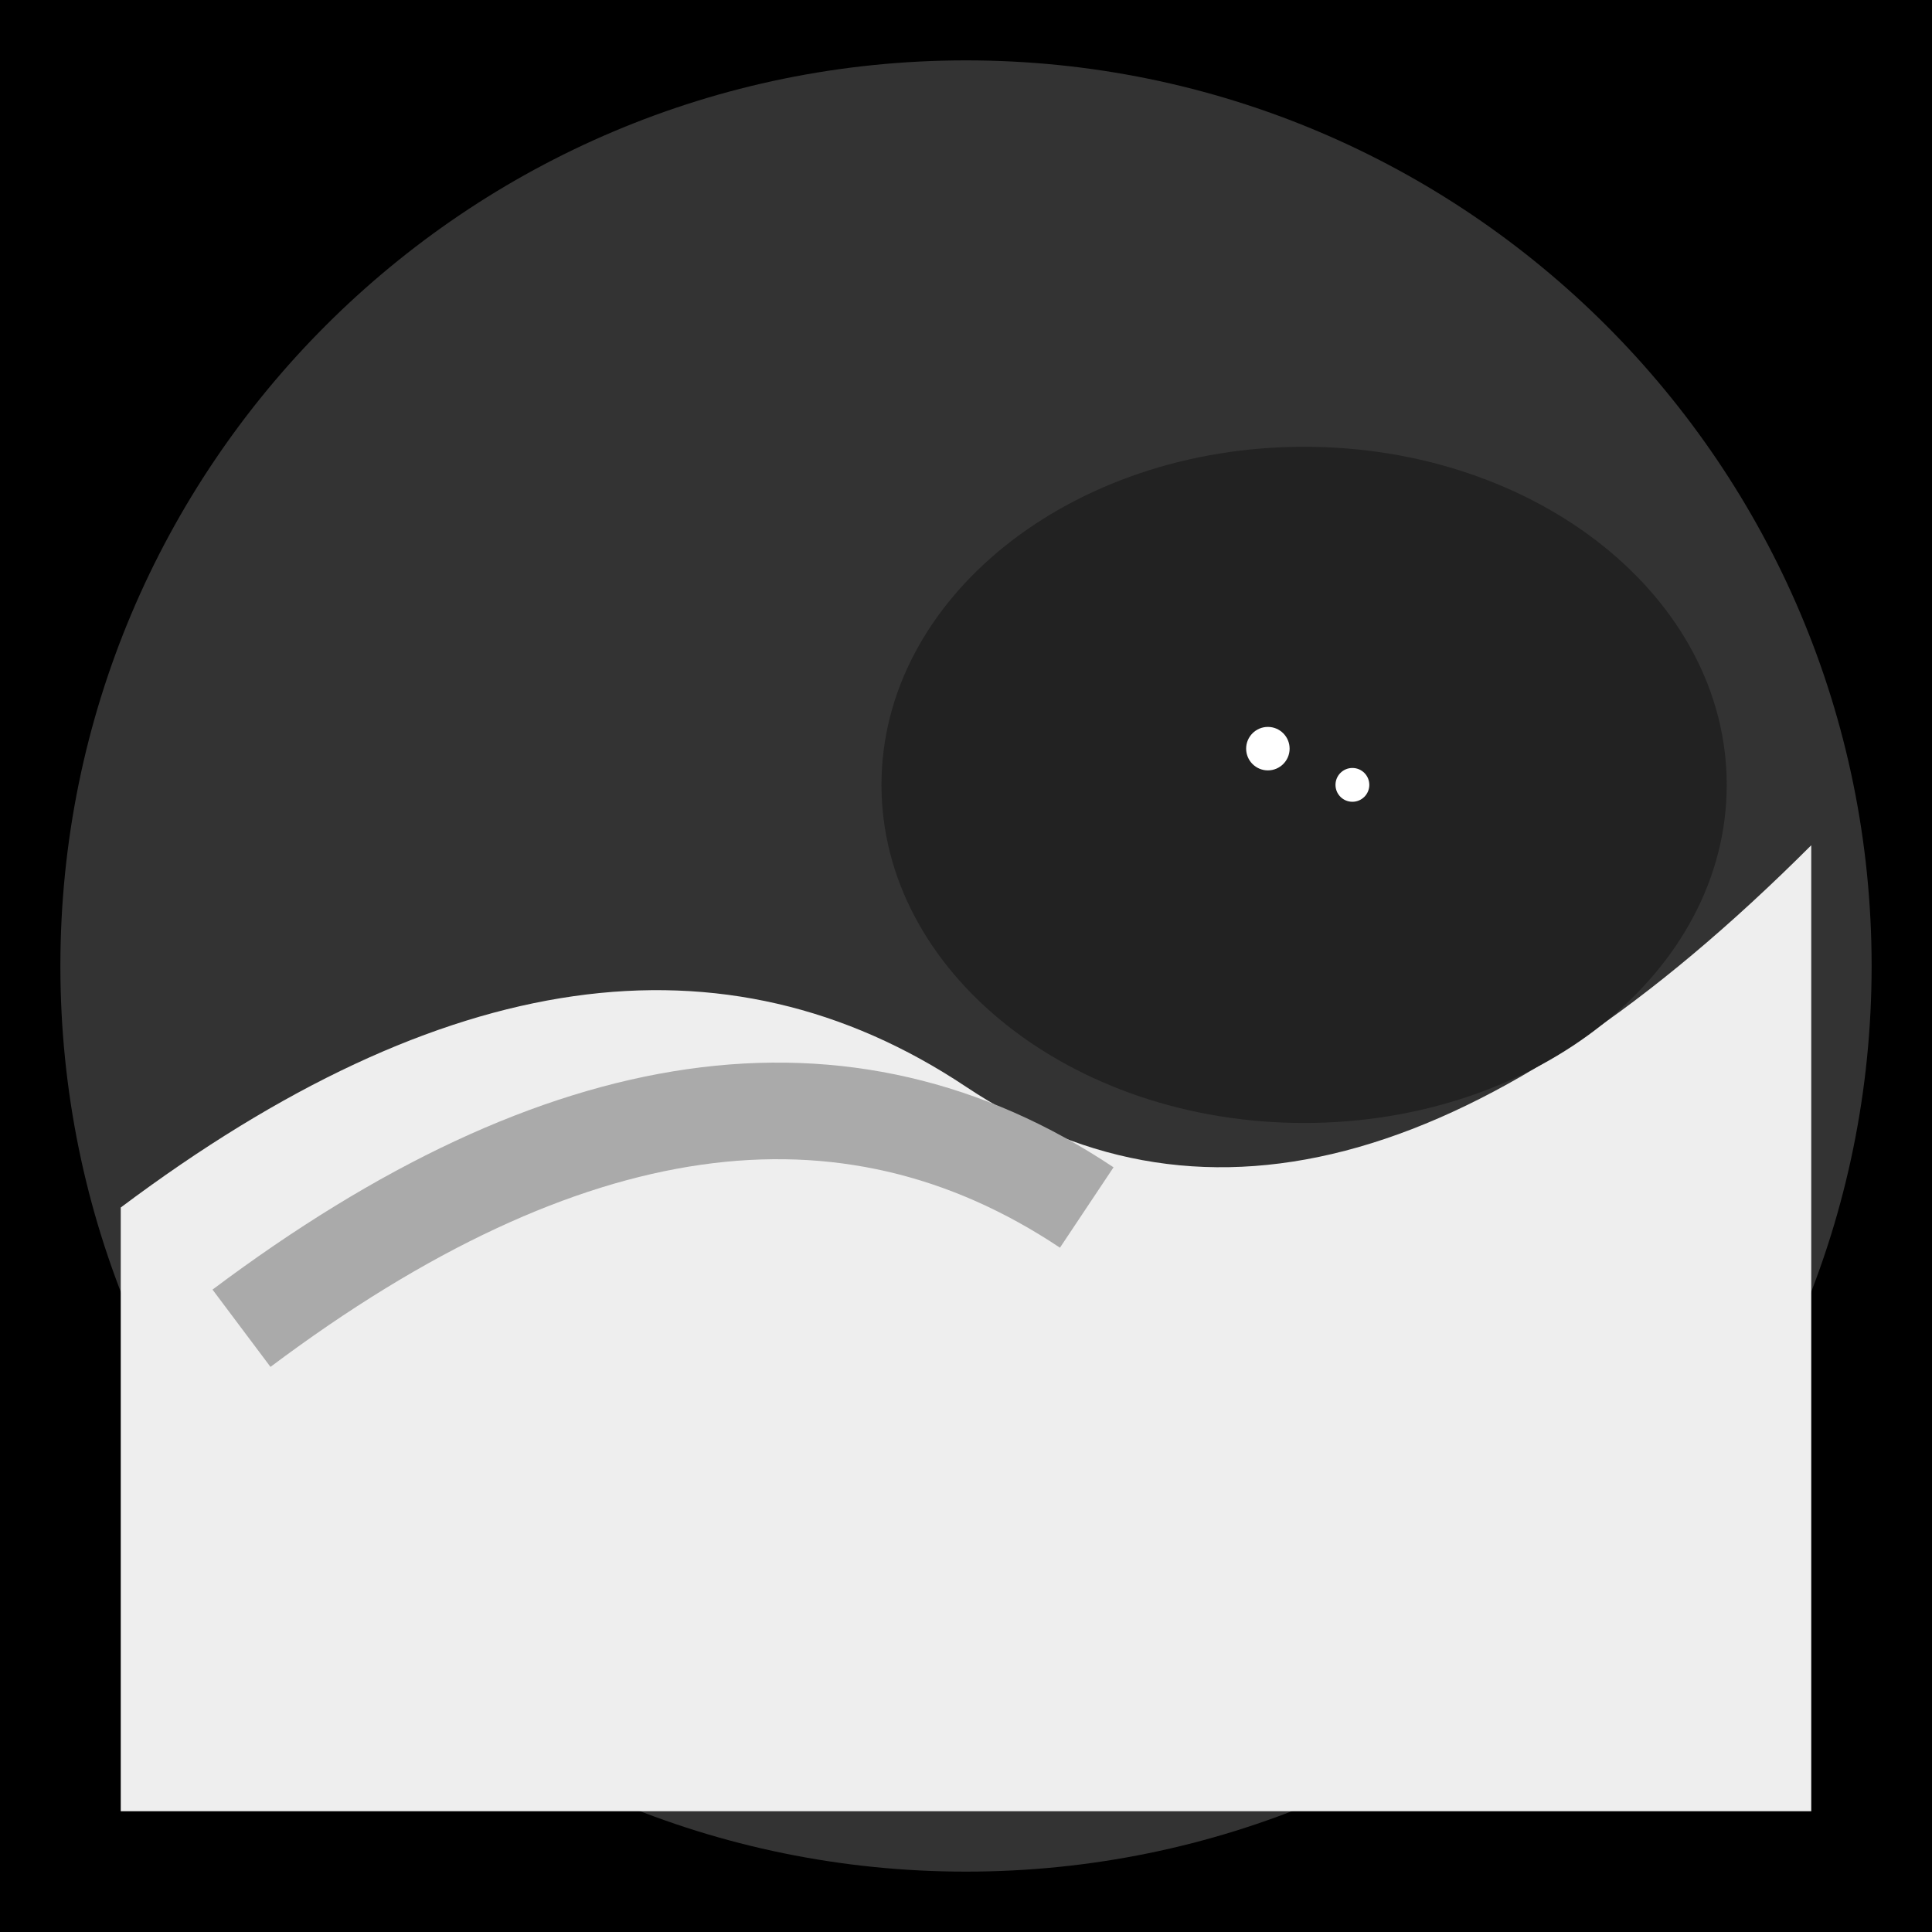
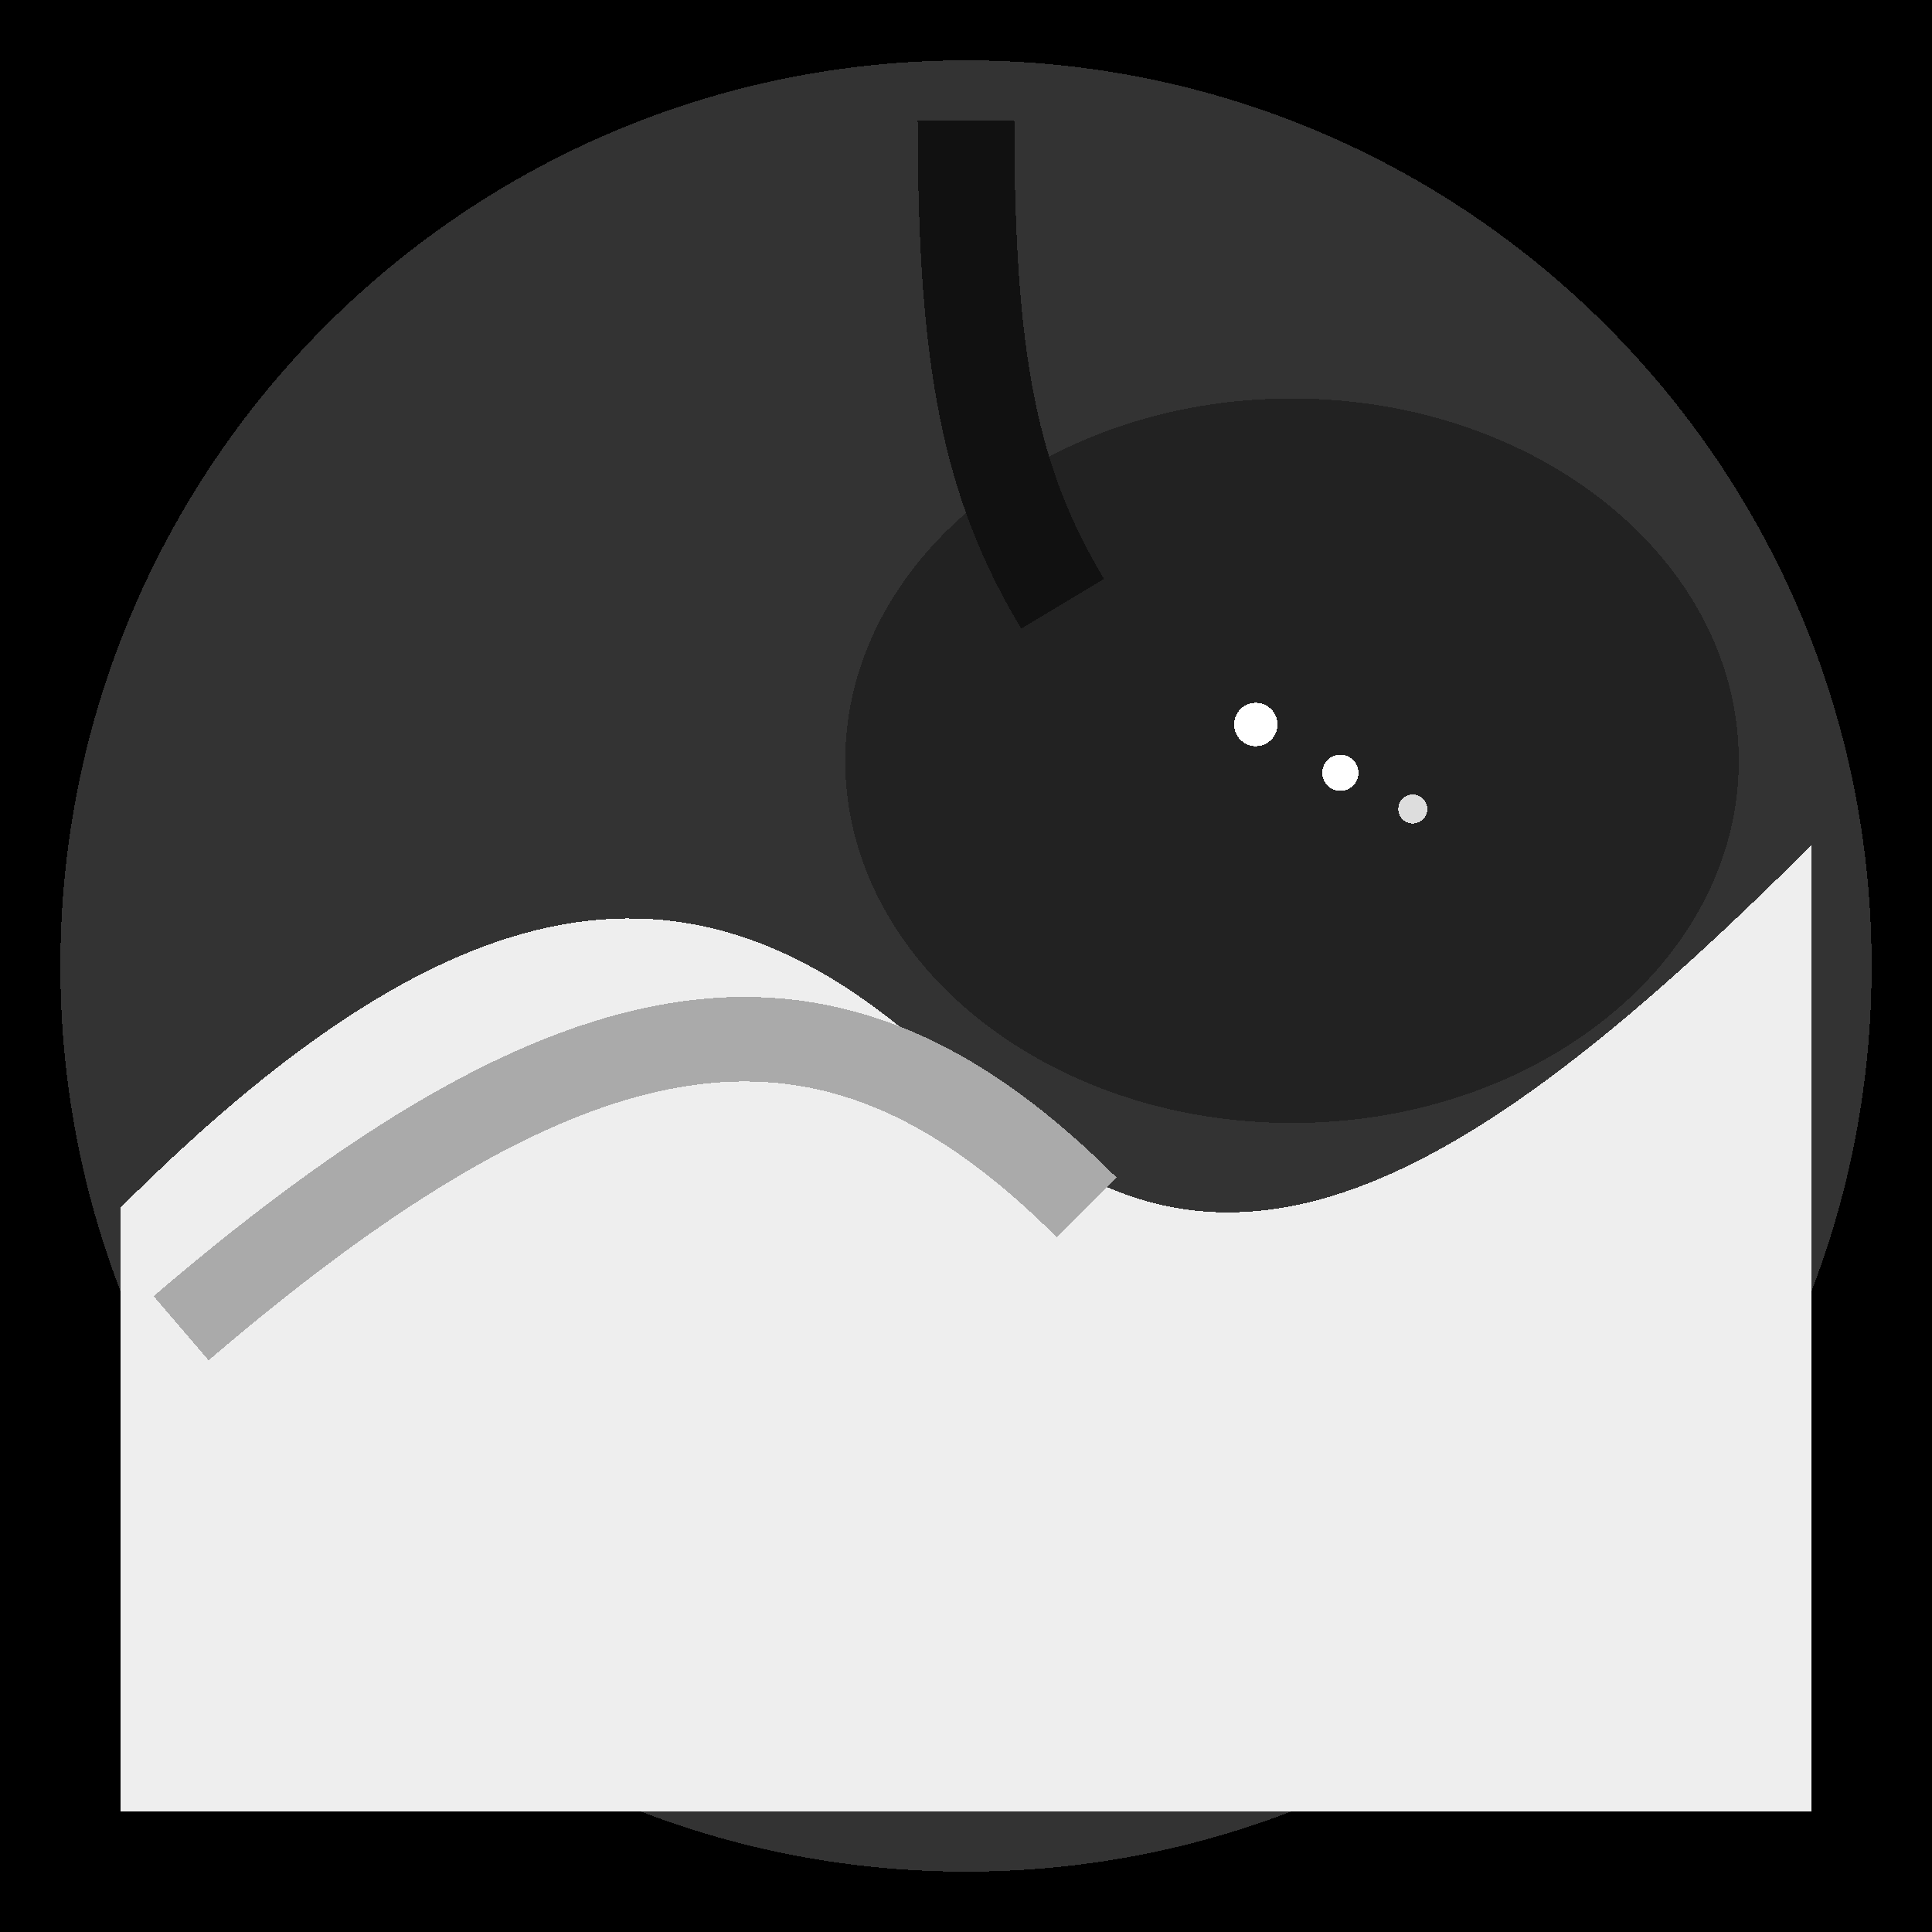
- <svg xmlns="http://www.w3.org/2000/svg" viewBox="0 0 16 16">
-   <rect width="16" height="16" fill="black" />
+ <svg xmlns="http://www.w3.org/2000/svg" viewBox="0 0 16 16" shape-rendering="crispEdges">
+   <rect width="16" height="16" fill="#000" />
  <circle cx="8" cy="8" r="7.5" fill="#333" />
-   <path d="M1 10 Q5 7 8 9 T15 7 L15 15 L1 15Z" fill="#eee" />
-   <ellipse cx="10.8" cy="6.5" rx="3.5" ry="2.8" fill="#222" />
-   <path d="M2 11 Q6 8 9 10" fill="none" stroke="#aaa" stroke-width=".8" />
-   <circle cx="10.5" cy="6.2" r=".18" fill="white" />
-   <circle cx="11.2" cy="6.5" r=".14" fill="white" />
+   <path d="M1 10C4 7 6 7 8 9c2 2 4 1 7-2v8H1Z" fill="#eee" />
+   <path d="M1.5 11C5 8 7 8 9 10" fill="none" stroke="#aaa" stroke-width=".7" />
+   <ellipse cx="10.7" cy="6.3" rx="3.7" ry="3" fill="#222" />
+   <path d="M8 1c0 2 .2 3 .8 4" stroke="#111" stroke-width=".8" fill="none" />
+   <circle cx="10.4" cy="6" r=".18" fill="#fff" />
+   <circle cx="11.1" cy="6.4" r=".15" fill="#fff" />
+   <circle cx="11.7" cy="6.7" r=".12" fill="#ddd" />
</svg>
